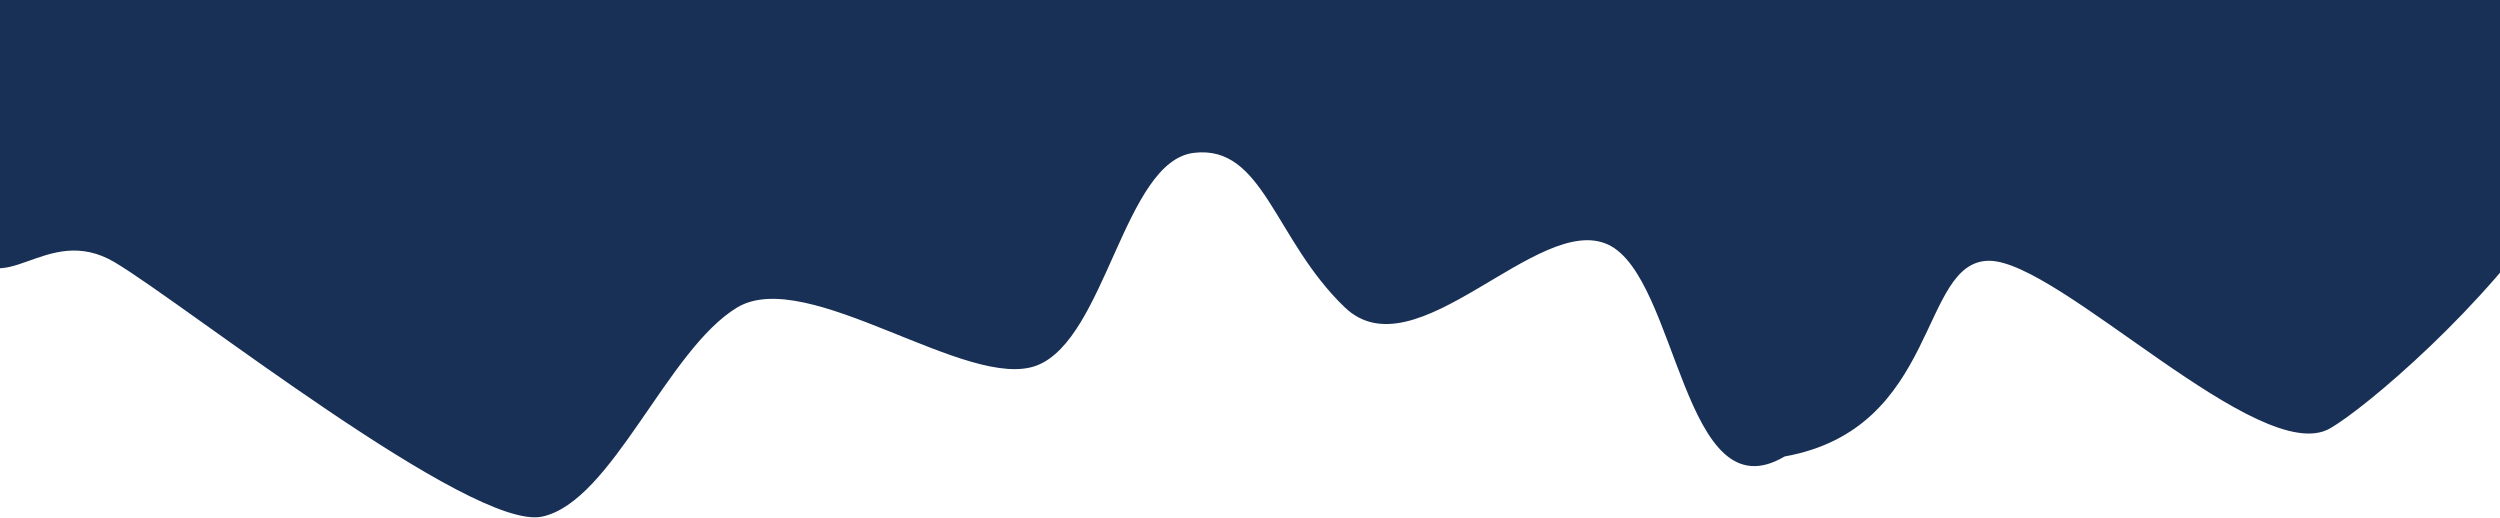
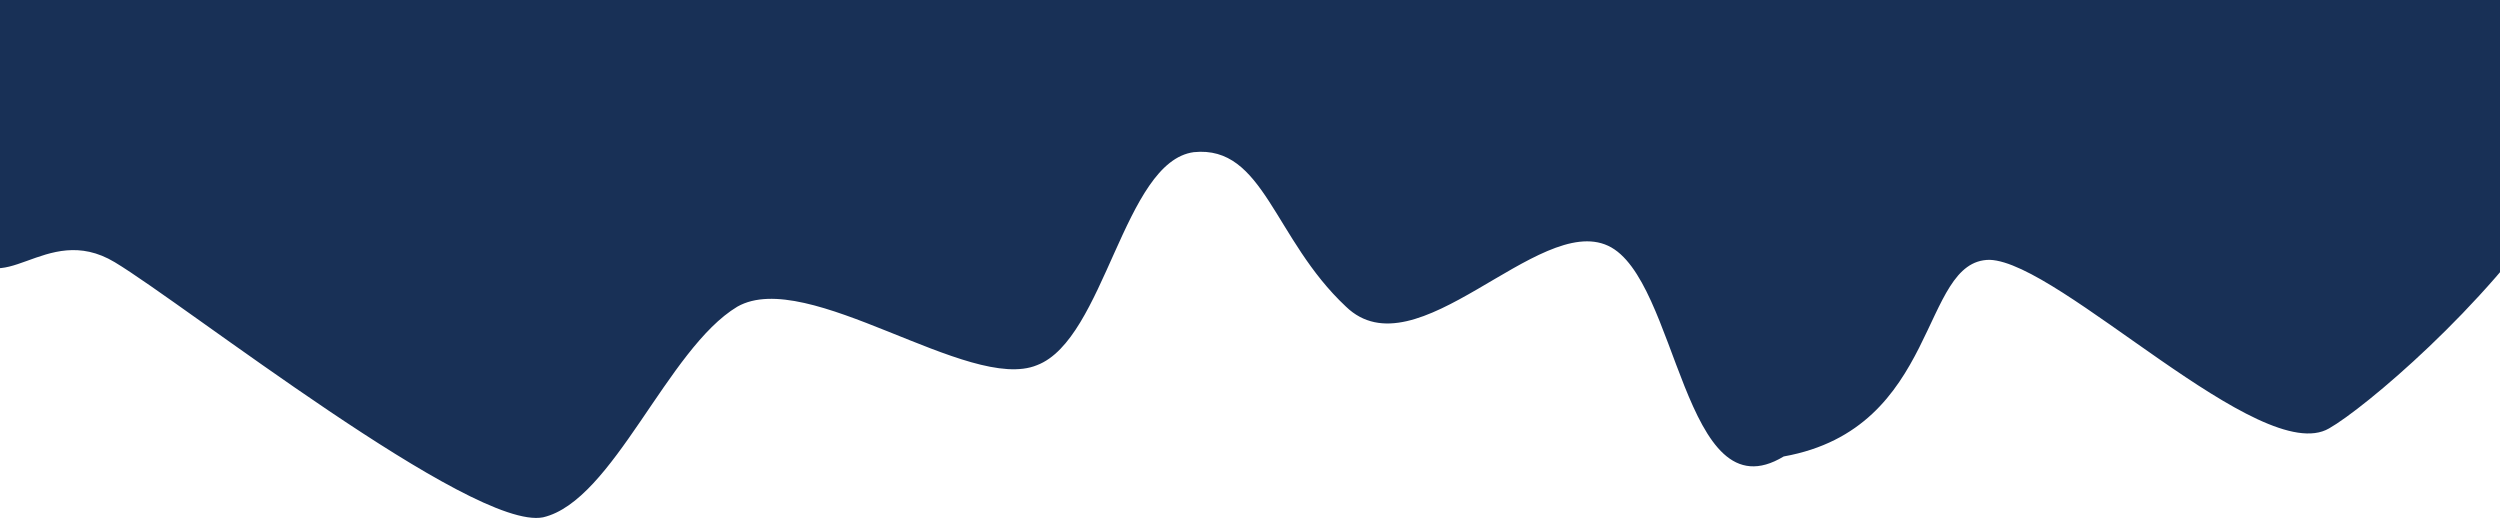
<svg xmlns="http://www.w3.org/2000/svg" fill="none" viewBox="0 0 1068 221">
-   <path fill="#183056" d="M1053-23c150 31-27.8 189-57.6 206-29.8 17.2-115.6-71.5-145.6-71.6-30.1 0-20.9 71.7-87.4 83.6-43.4 25.7-45.5-76.5-75.4-90.5-30-14-82.3 55.8-112.5 26.8-30.2-28.9-34.7-69.6-64.5-66-29.8 3.6-37.6 79.4-67 90.8-29.3 11.4-98-42.6-128-24.8-30 18-53.5 83-83.4 89.4-30 6.4-152.6-90.8-182.5-108.6-29.9-17.8-48.6 19.2-64-7.6C-30.6 77.7-168-8.4-4-29" />
+   <path fill="#183056" d="M1053-23c150 31-28 189-58 206-29 17-115-71-145-72-30 0-21 72-88 84-43 26-45-76-75-90s-82 55-112 26c-31-29-35-69-65-66-30 4-38 80-67 91-29 12-98-42-128-25-30 18-53 83-83 90-30 6-153-91-183-109s-49 19-64-7C-31 78-168-8-4-29" />
</svg>
